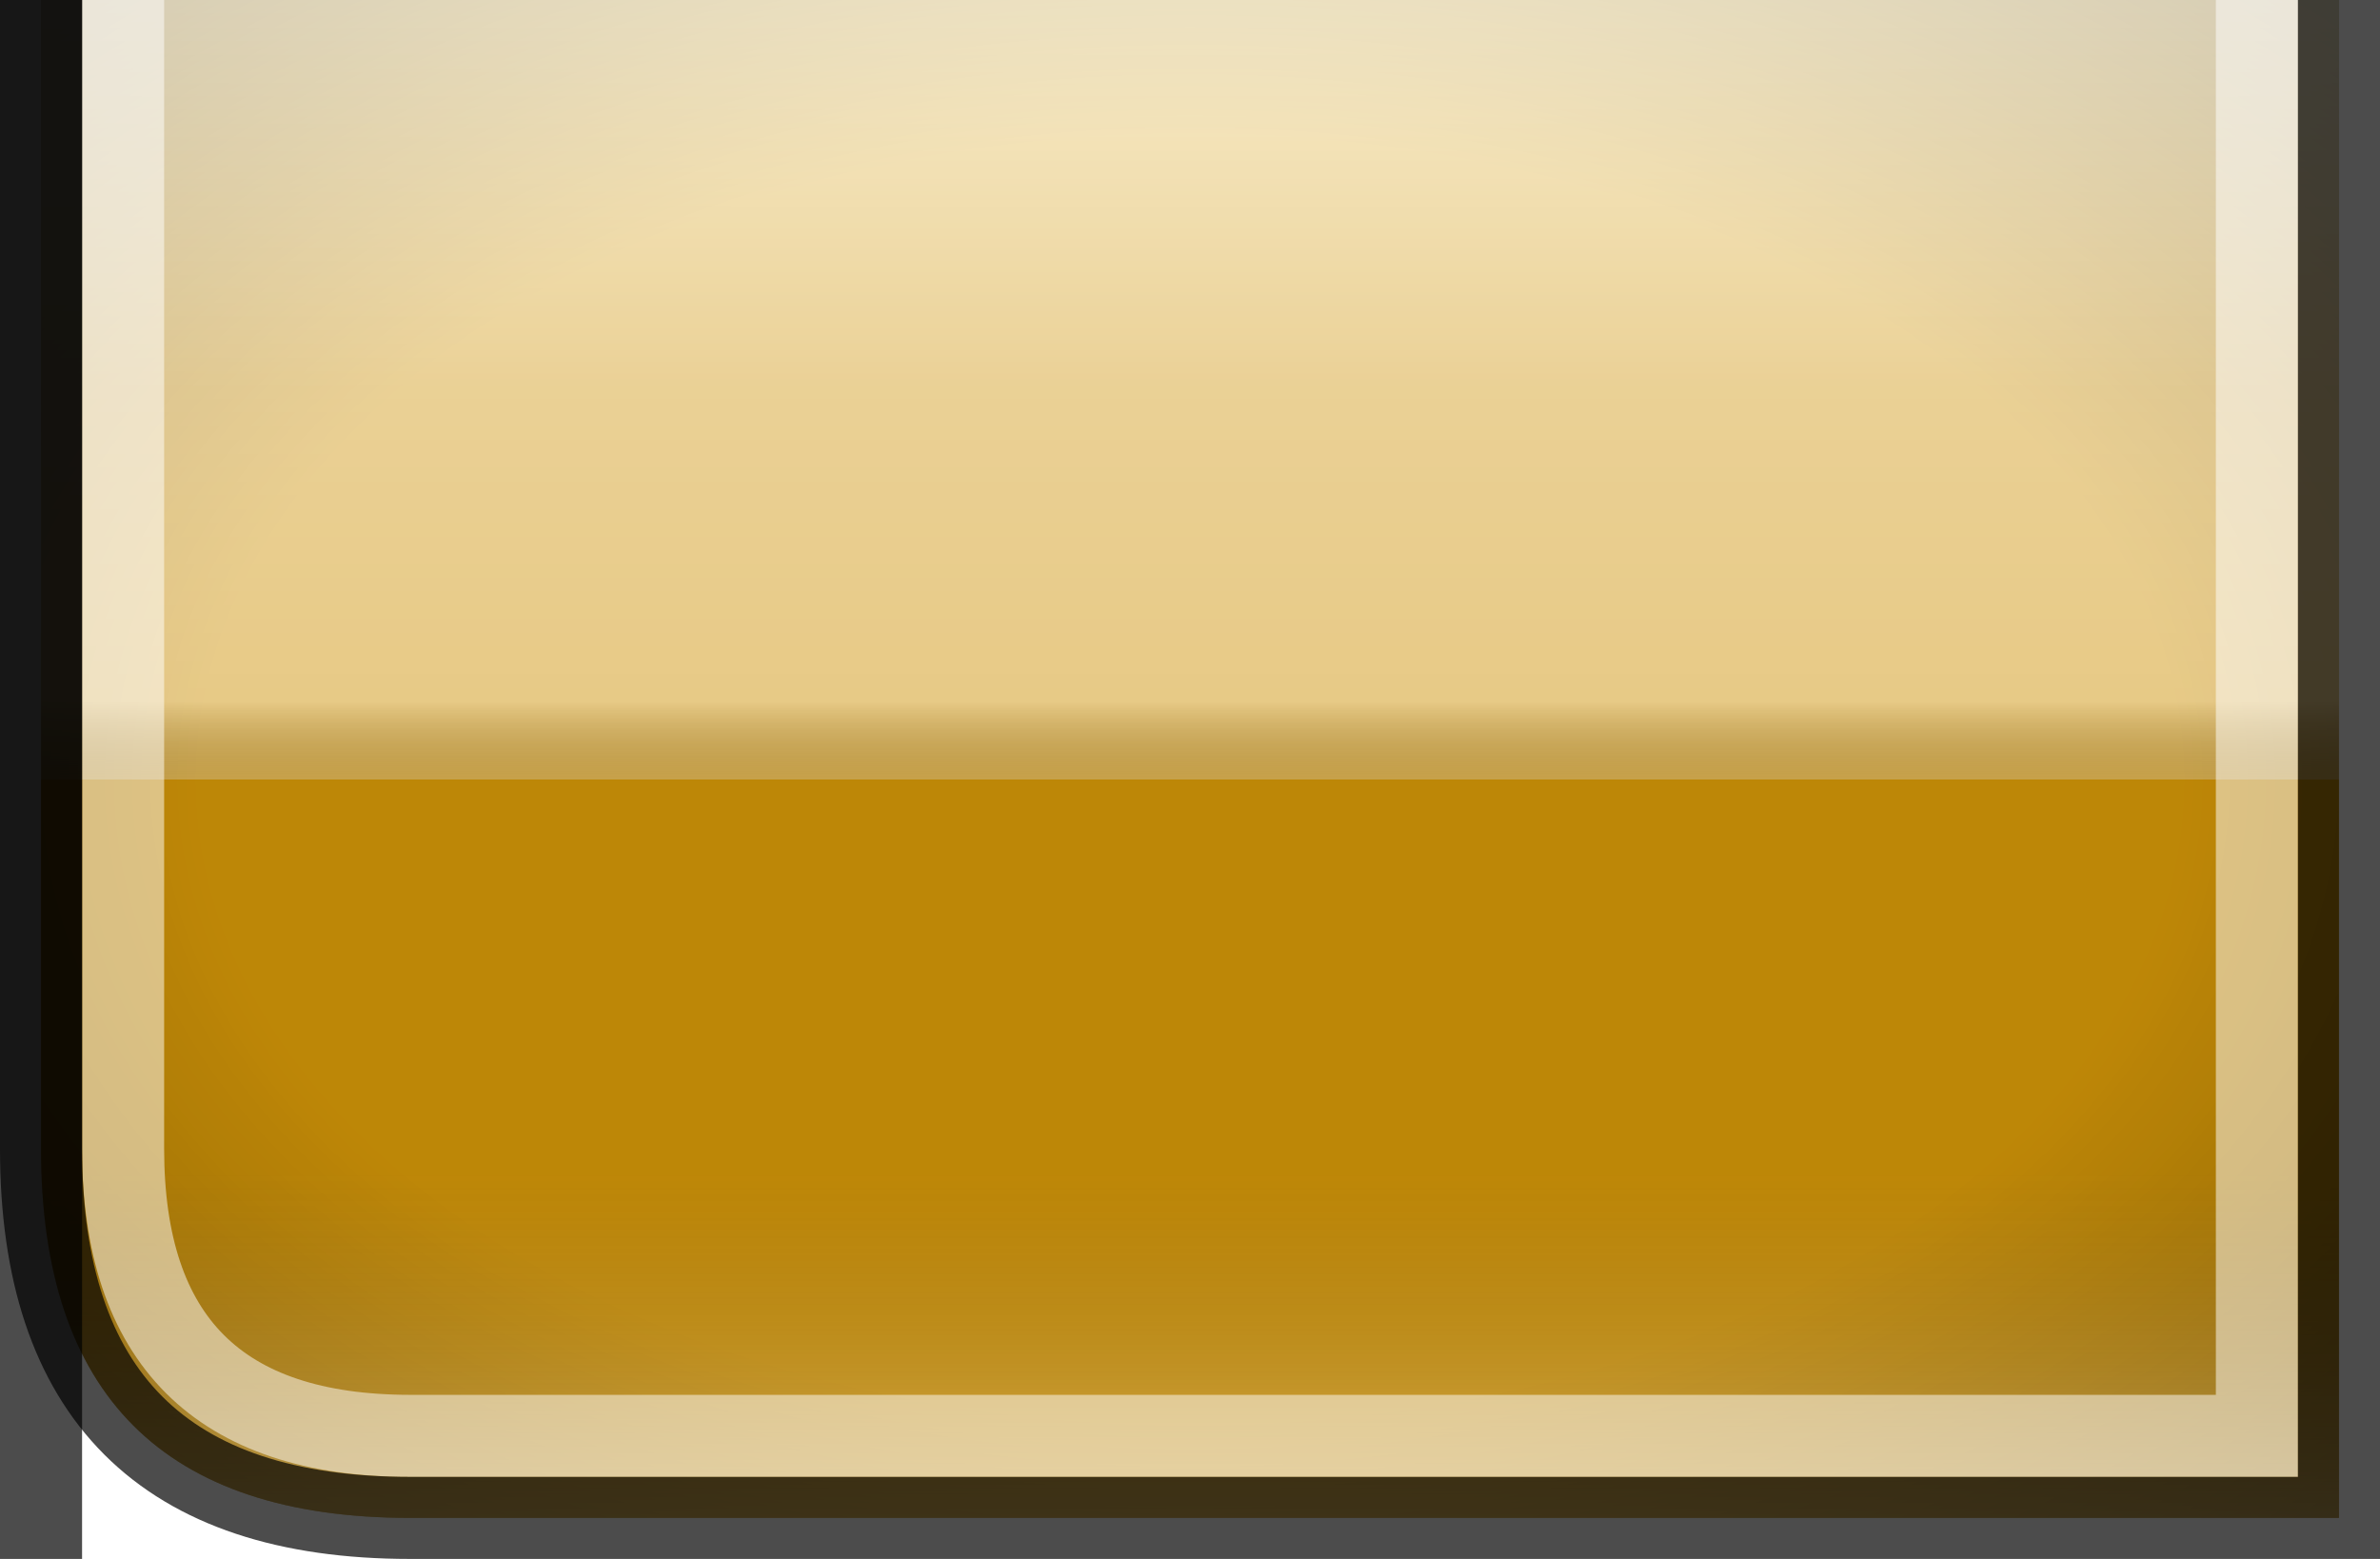
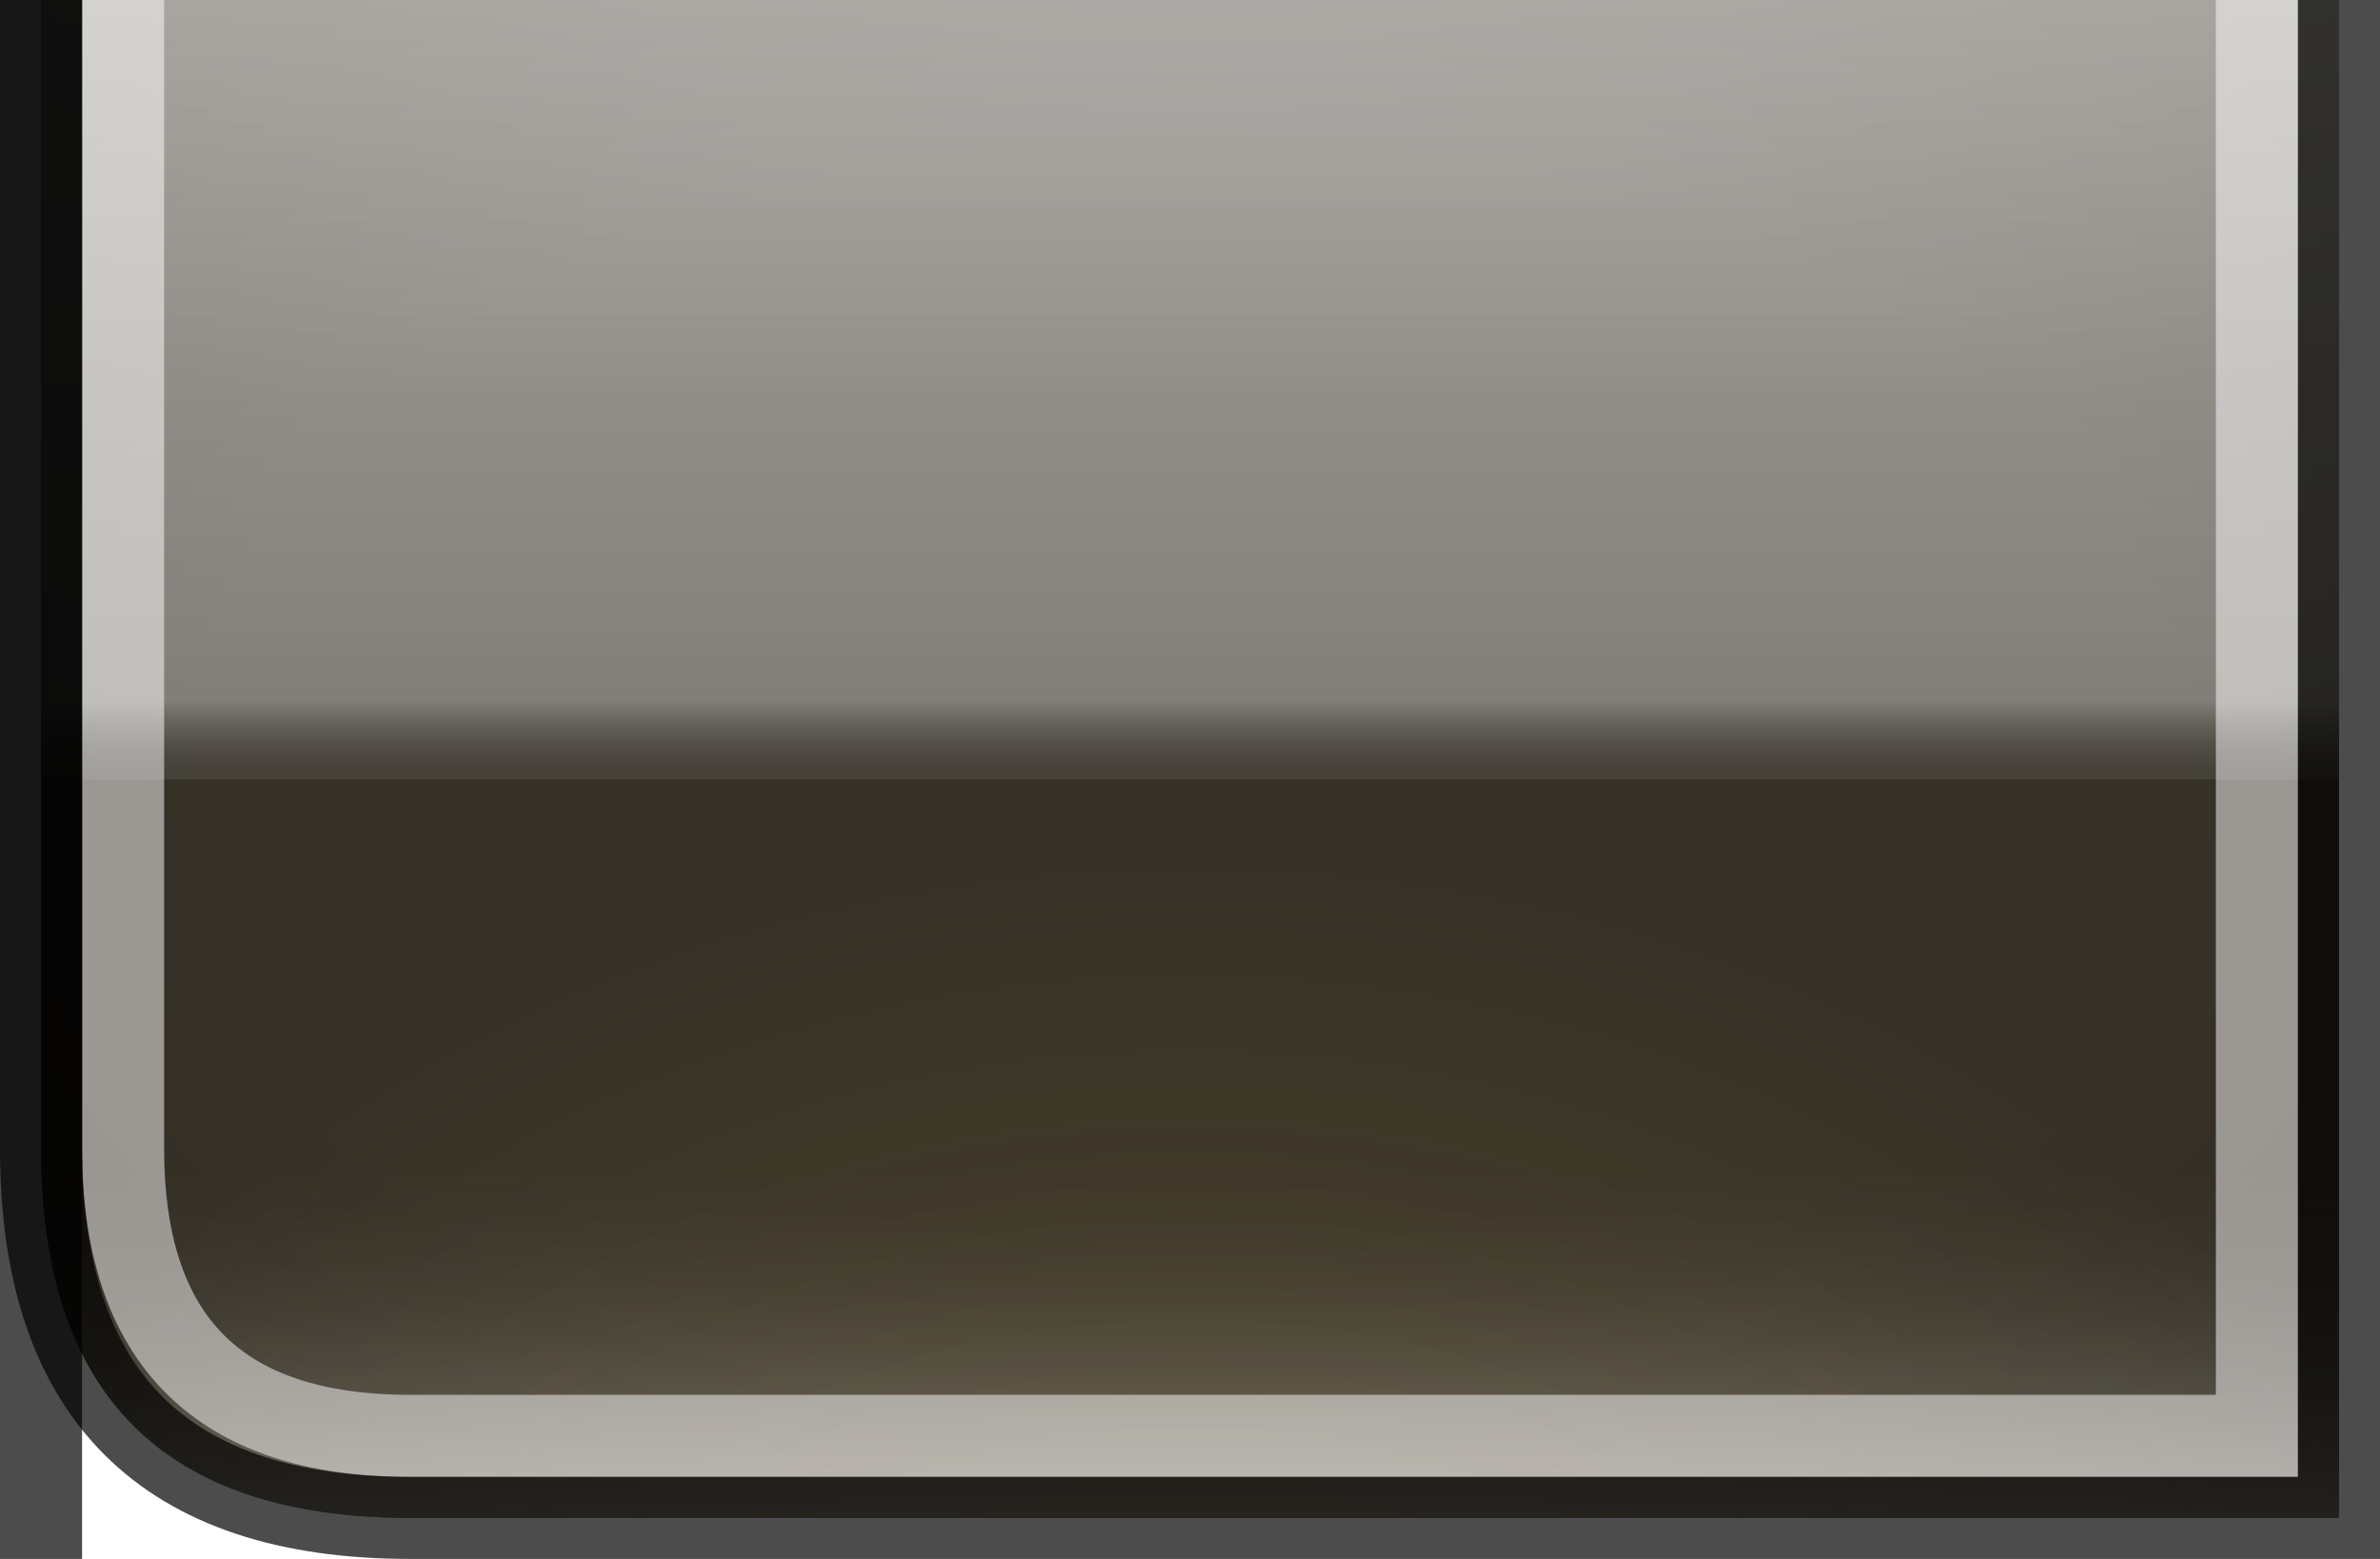
<svg xmlns="http://www.w3.org/2000/svg" width="29" height="19" viewBox="0 0 29 19">
  <defs>
    <clipPath id="shape">
      <path d="M0.5,-1.0 H28.5 V18.5 Q28.5,18.5 28.5,18.5 H5.0 Q0.5,18.5 0.5,14.0 Z" />
    </clipPath>
    <linearGradient id="body" x1="0" y1="0" x2="0" y2="1">
-       <stop offset="0" stop-color="#efd690" />
-       <stop offset="0.25" stop-color="#ddb352" />
-       <stop offset="0.5" stop-color="#ddb352" />
-       <stop offset="0.5" stop-color="#d39608" />
-       <stop offset="1" stop-color="#d39608" />
+       <stop offset="0" stop-color="#4a4f58" />
+       <stop offset="0.25" stop-color="#33373f" />
+       <stop offset="0.5" stop-color="#33373f" />
+       <stop offset="0.5" stop-color="#22252b" />
+       <stop offset="1" stop-color="#22252b" />
    </linearGradient>
    <linearGradient id="gloss" x1="0" y1="0" x2="0" y2="1">
      <stop offset="0" stop-color="#fff" stop-opacity="0.5" />
      <stop offset="0.45" stop-color="#fff" stop-opacity="0.3" />
      <stop offset="0.5" stop-color="#000" stop-opacity="0.1" />
      <stop offset="0.75" stop-color="#000" stop-opacity="0.1" />
      <stop offset="1" stop-color="#fff" stop-opacity="0.35" />
    </linearGradient>
    <radialGradient id="side" cx="0.5" cy="0.5" r="0.75">
      <stop offset="0.55" stop-color="#000" stop-opacity="0" />
      <stop offset="1" stop-color="#000" stop-opacity="0.35" />
    </radialGradient>
+     <radialGradient id="glow">
+       <stop offset="0.2" stop-color="#e8b03a" />
+       <stop offset="1" stop-color="#e8b03a" stop-opacity="0" />
+     </radialGradient>
  </defs>
  <g clip-path="url(#shape)">
    <rect width="29" height="19" fill="url(#body)" />
    <rect width="29" height="19" fill="url(#side)" />
+     <rect width="29" height="19" fill="#000" fill-opacity="0.000" />
+     <rect width="29" height="19" fill="#e8b03a" fill-opacity="0.138" />
+     <g opacity="0.165">
+       <ellipse cx="14.5" cy="25.65" rx="17.4" ry="15.2" fill="url(#glow)" />
+     </g>
    <rect width="29" height="19" fill="url(#gloss)" />
    <path d="M1.5,-1.0 H27.5 V17.5 Q27.5,17.5 27.5,17.5 H5.0 Q1.5,17.5 1.5,14.0 Z" fill="none" stroke="#ffffff80" />
  </g>
  <path d="M0.5,-1.0 H28.5 V18.5 Q28.5,18.5 28.5,18.5 H5.0 Q0.5,18.5 0.5,14.0 Z" fill="none" stroke="#000000b3" />
  <line x1="0.5" y1="0" x2="0.5" y2="19" stroke="#000000b3" />
</svg>
